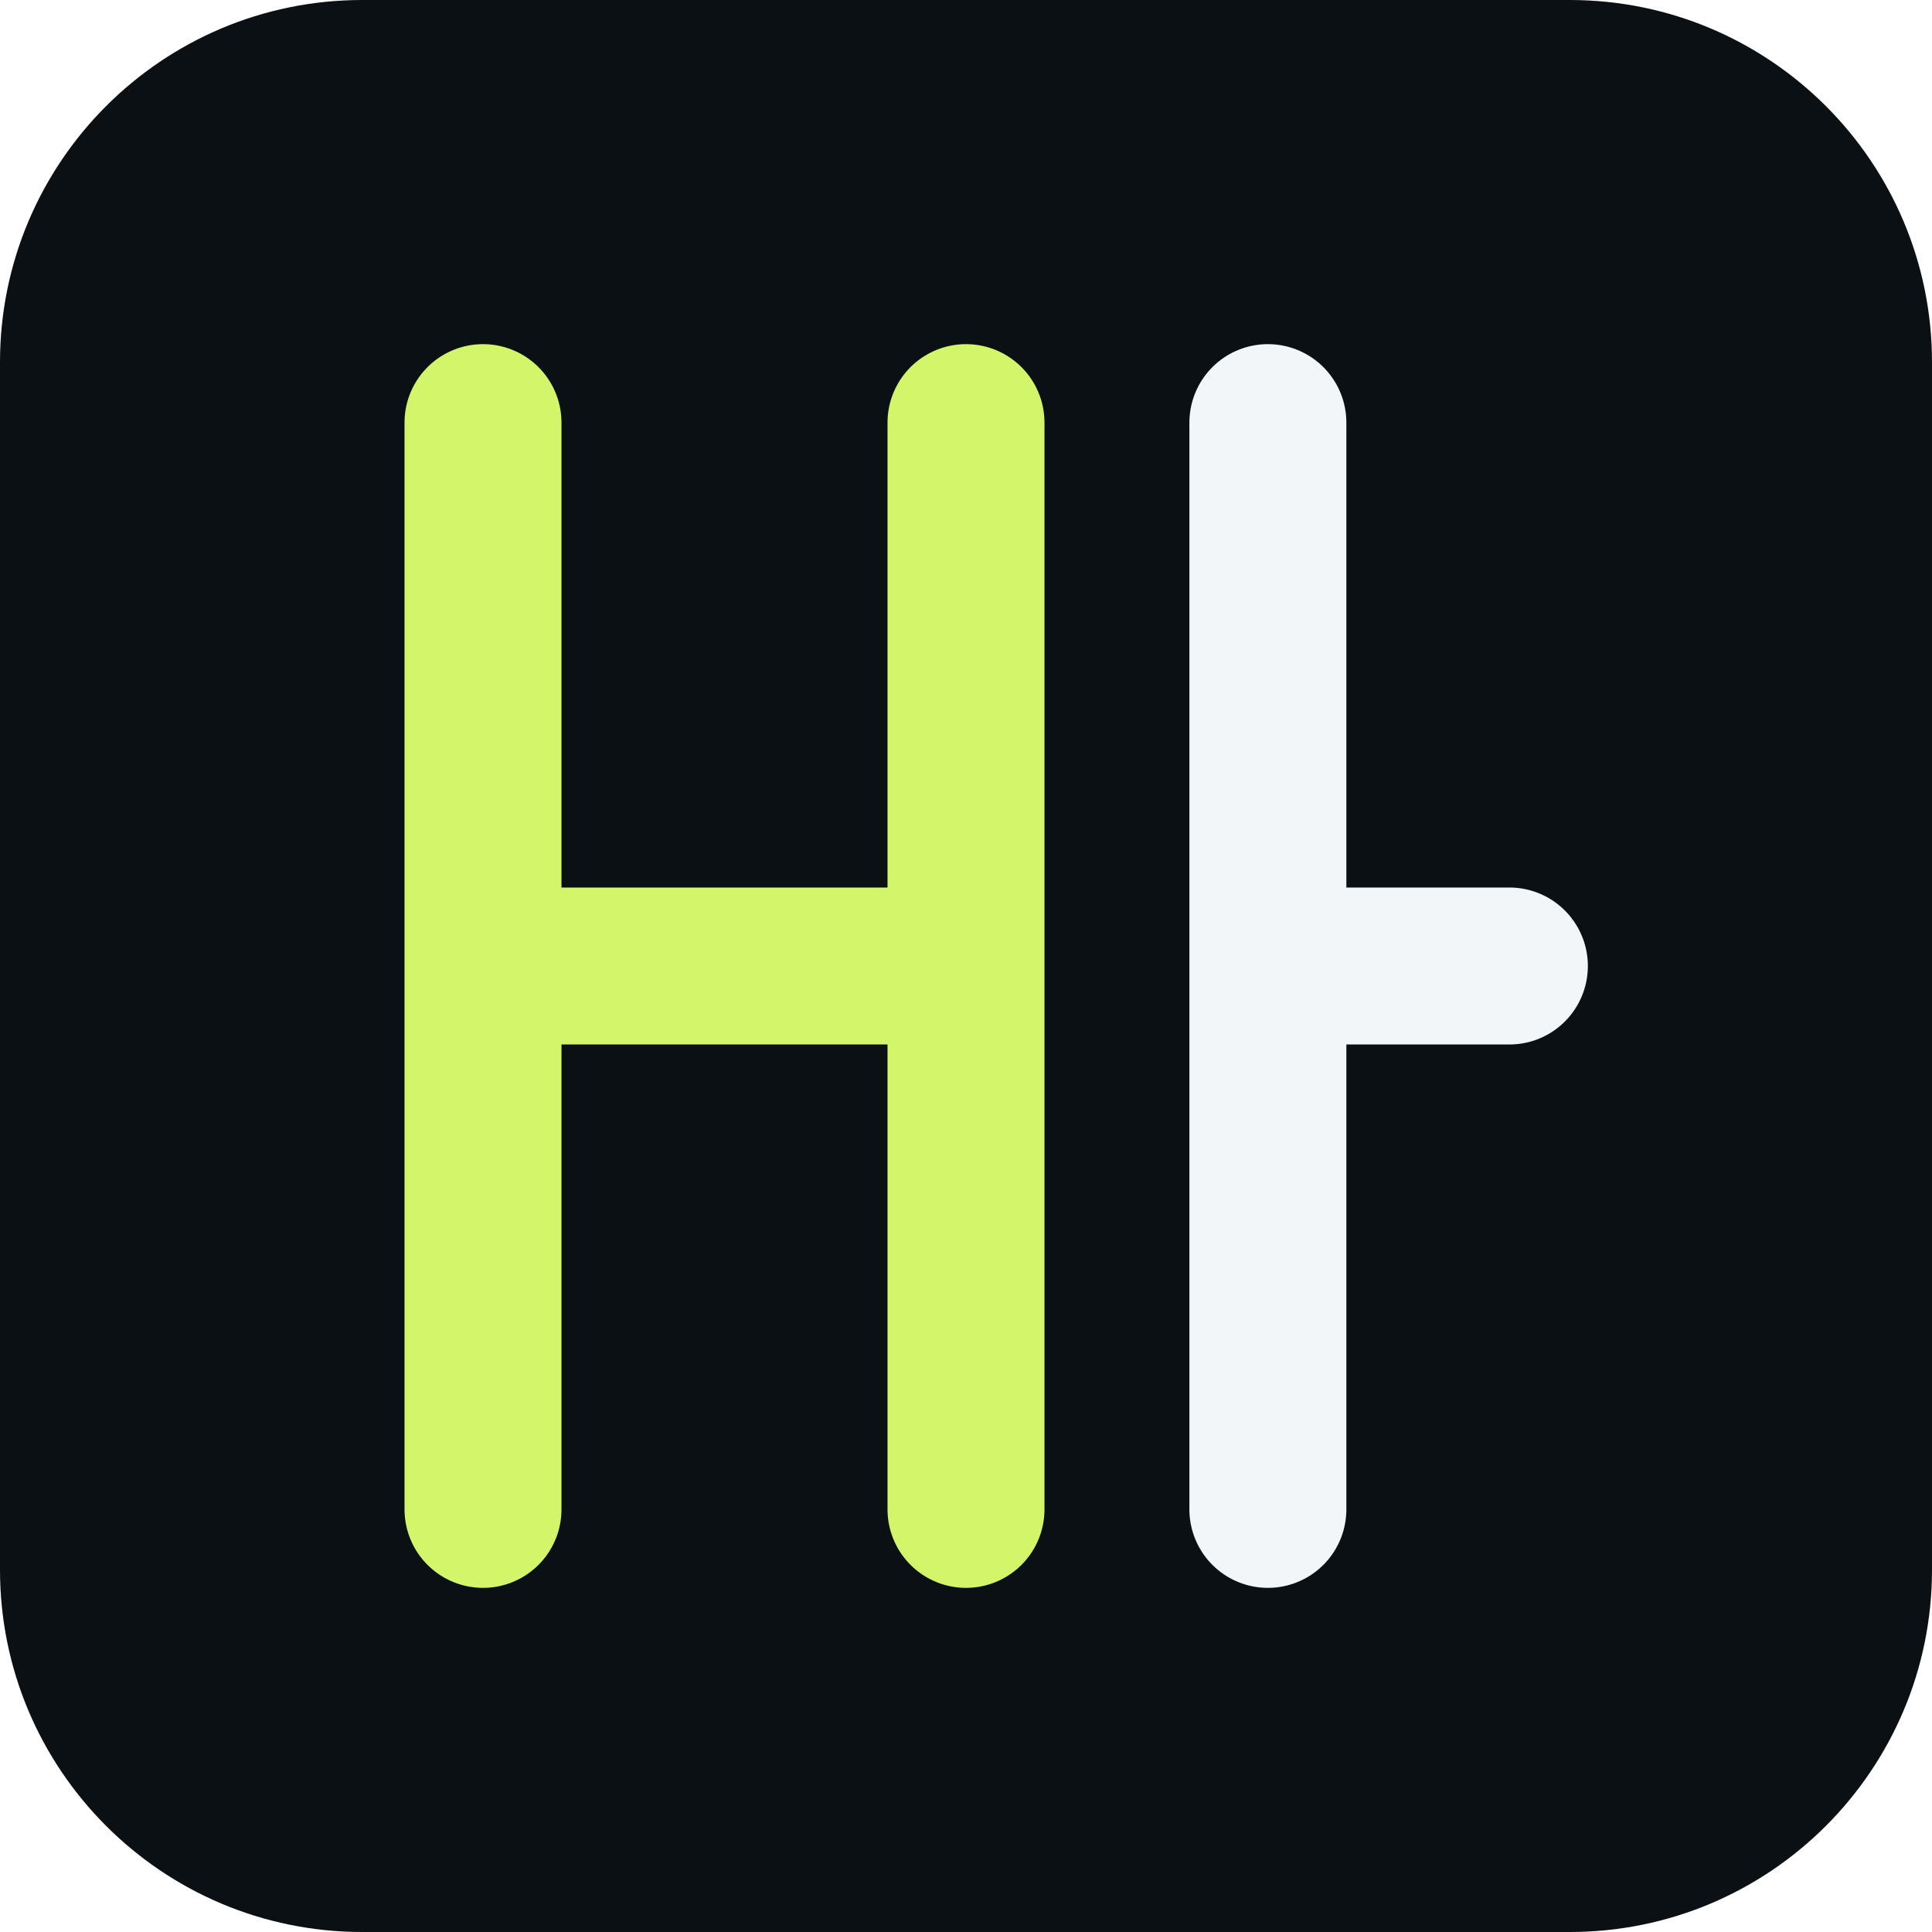
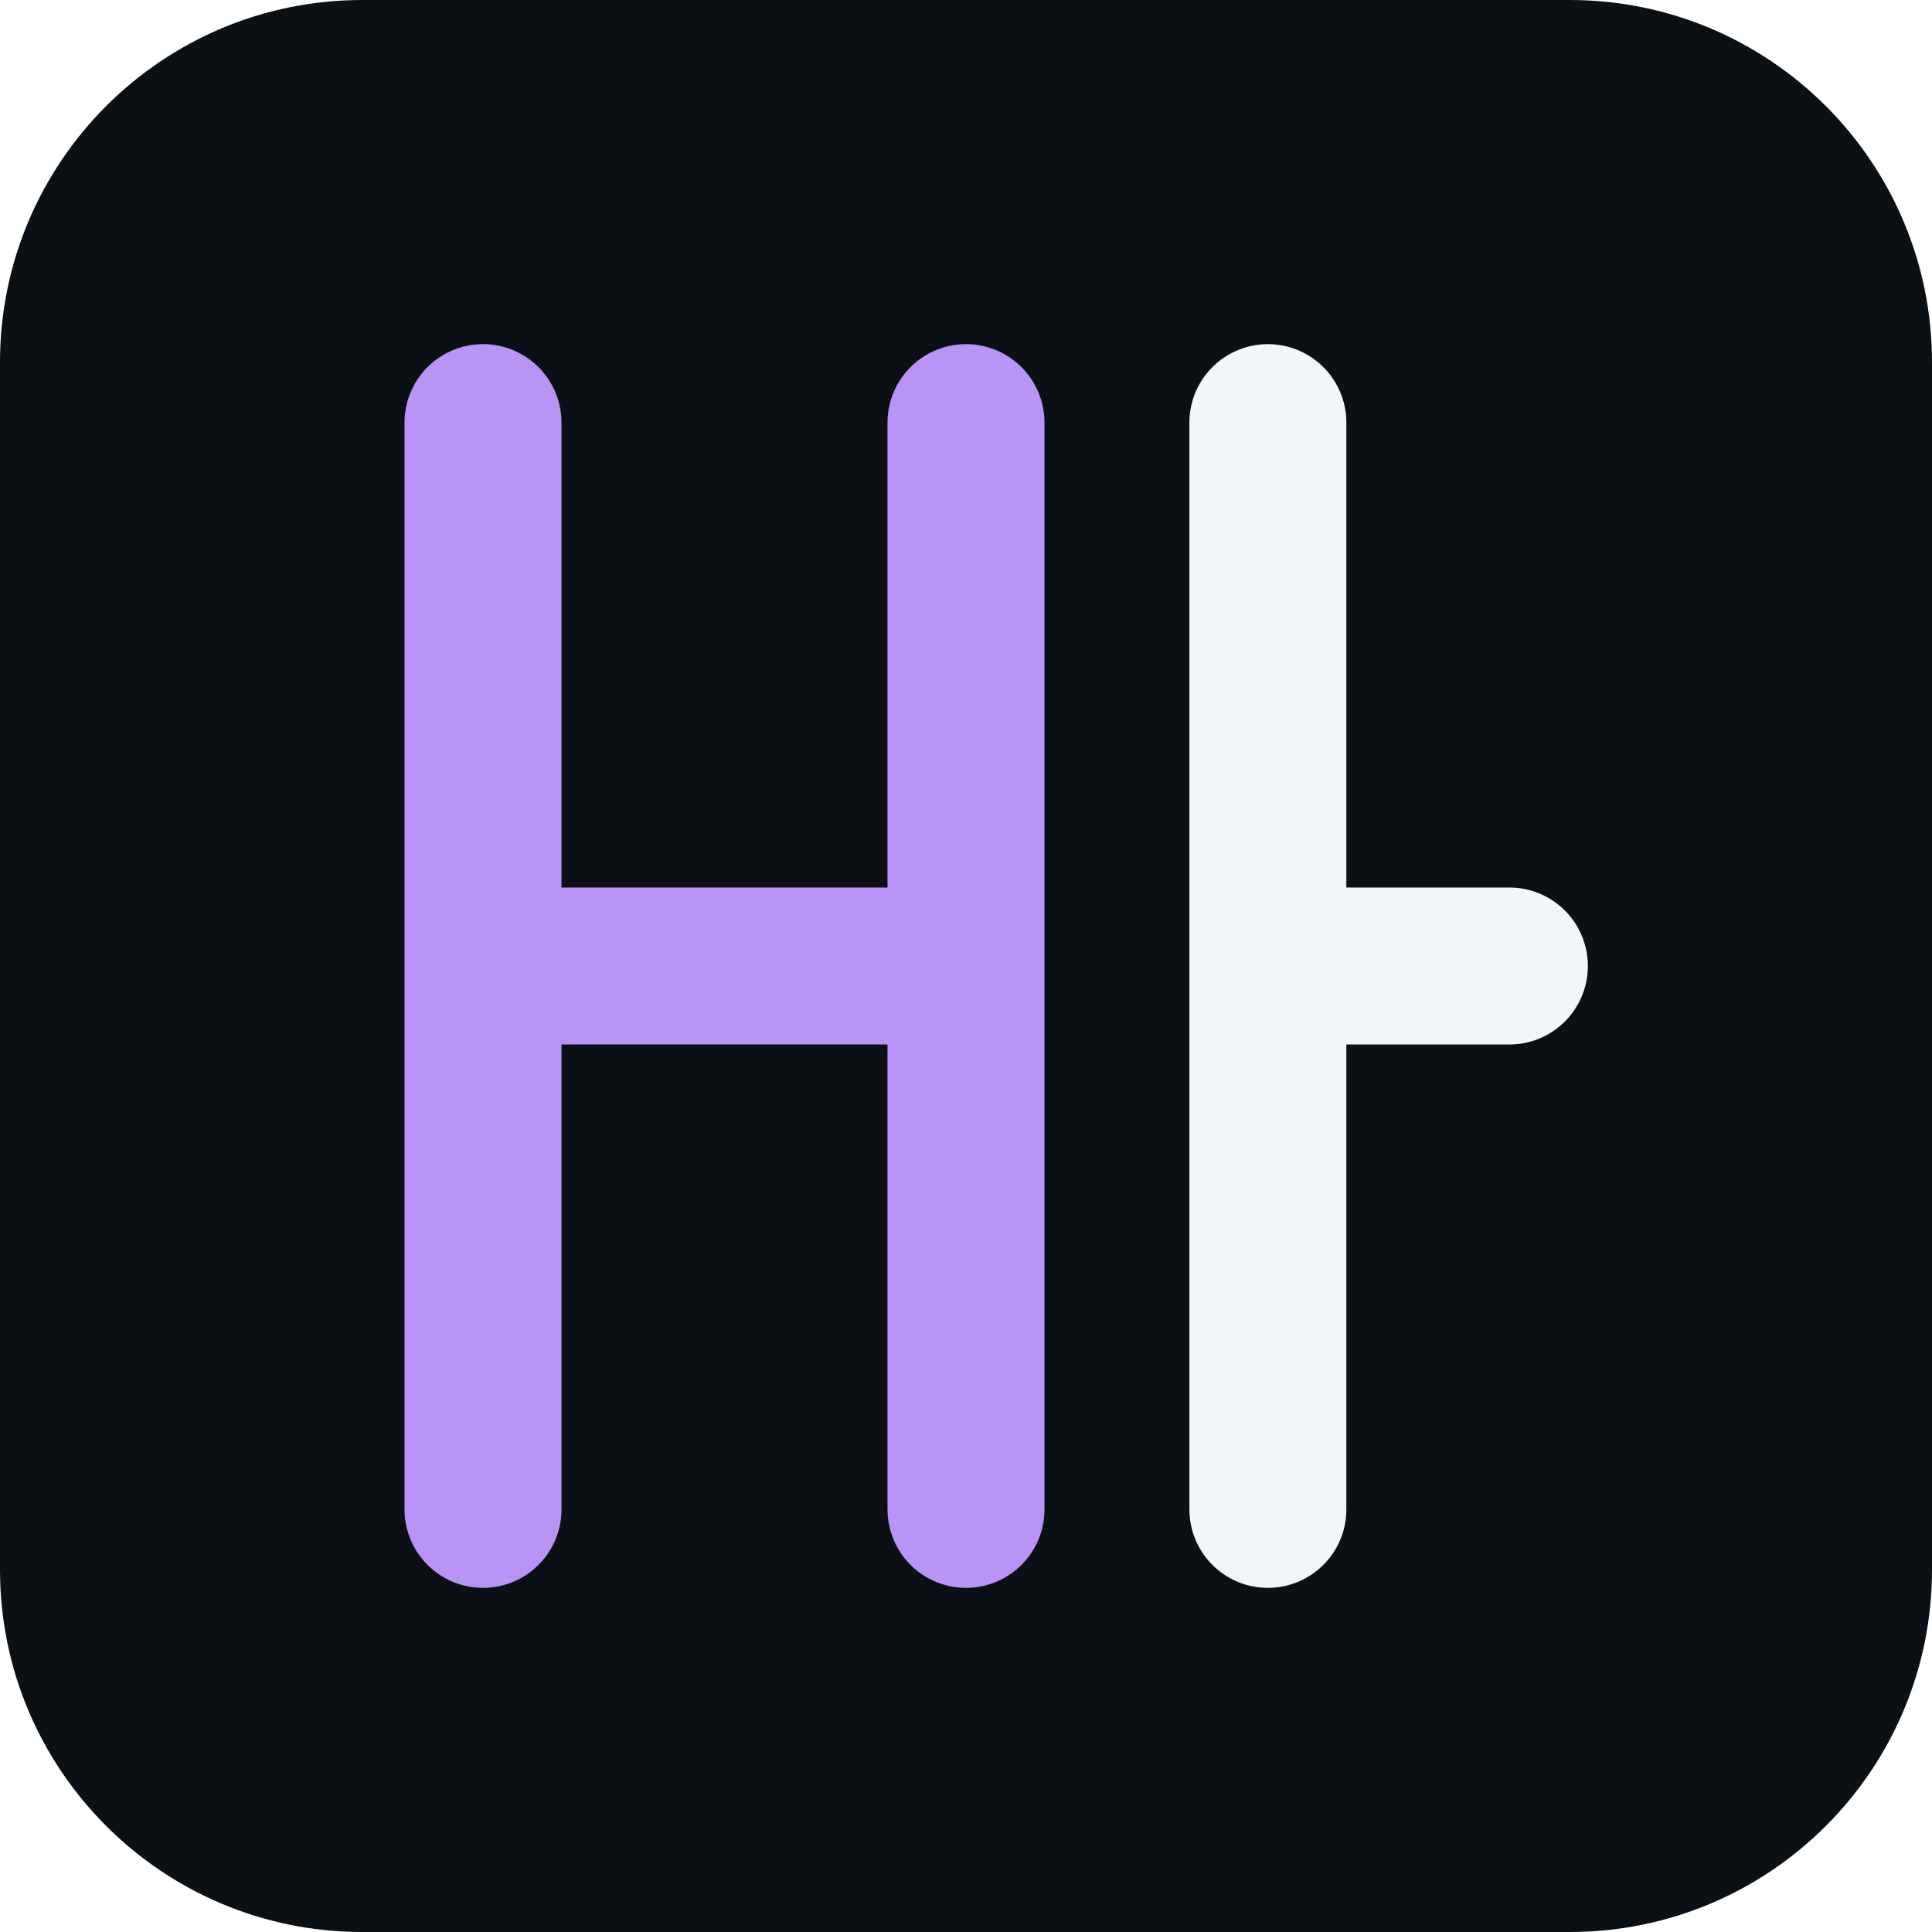
<svg xmlns="http://www.w3.org/2000/svg" viewBox="0 0 32 32">
  <rect width="32" height="32" rx="6" fill="#0b1014" />
-   <path d="M8 7v18M8 16h8M16 7v18" stroke="#d2f56a" stroke-width="2.6" stroke-linecap="round" />
+   <path d="M8 7v18M8 16h8M16 7v18" stroke="#b794f6" stroke-width="2.6" stroke-linecap="round" />
  <path d="M21 7v18M21 16h4" stroke="#f2f6f8" stroke-width="2.6" stroke-linecap="round" />
</svg>
